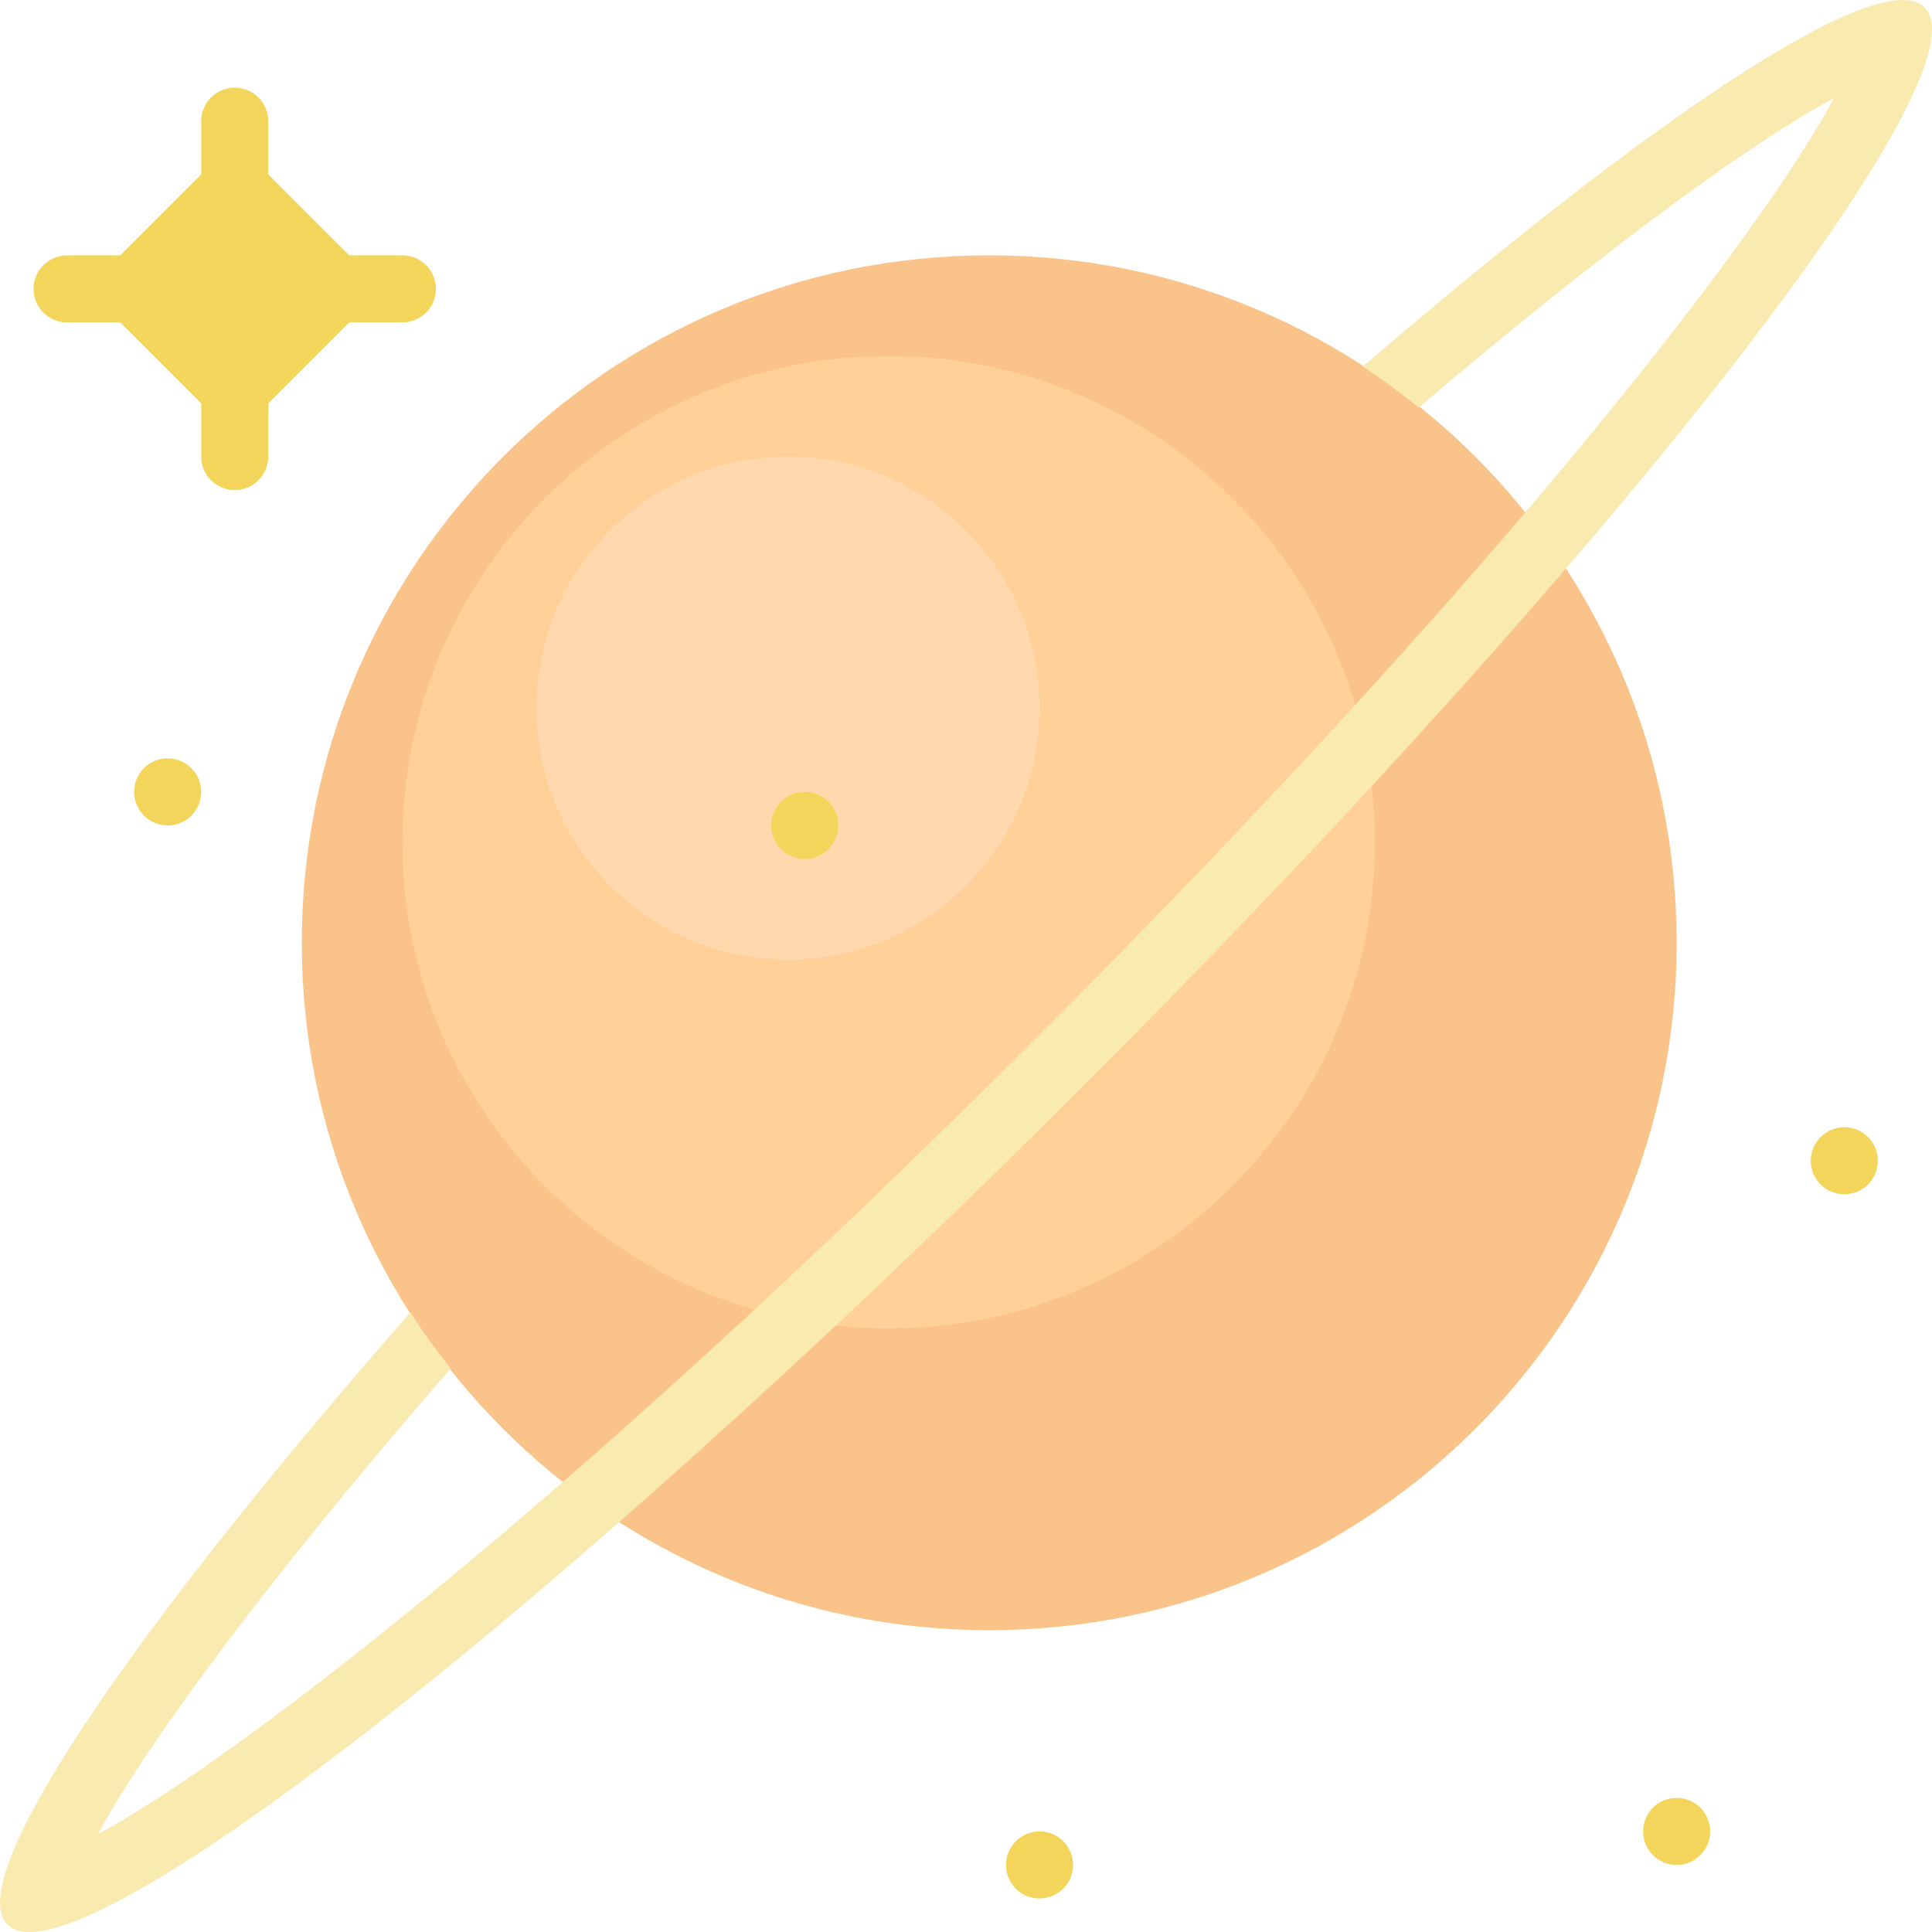
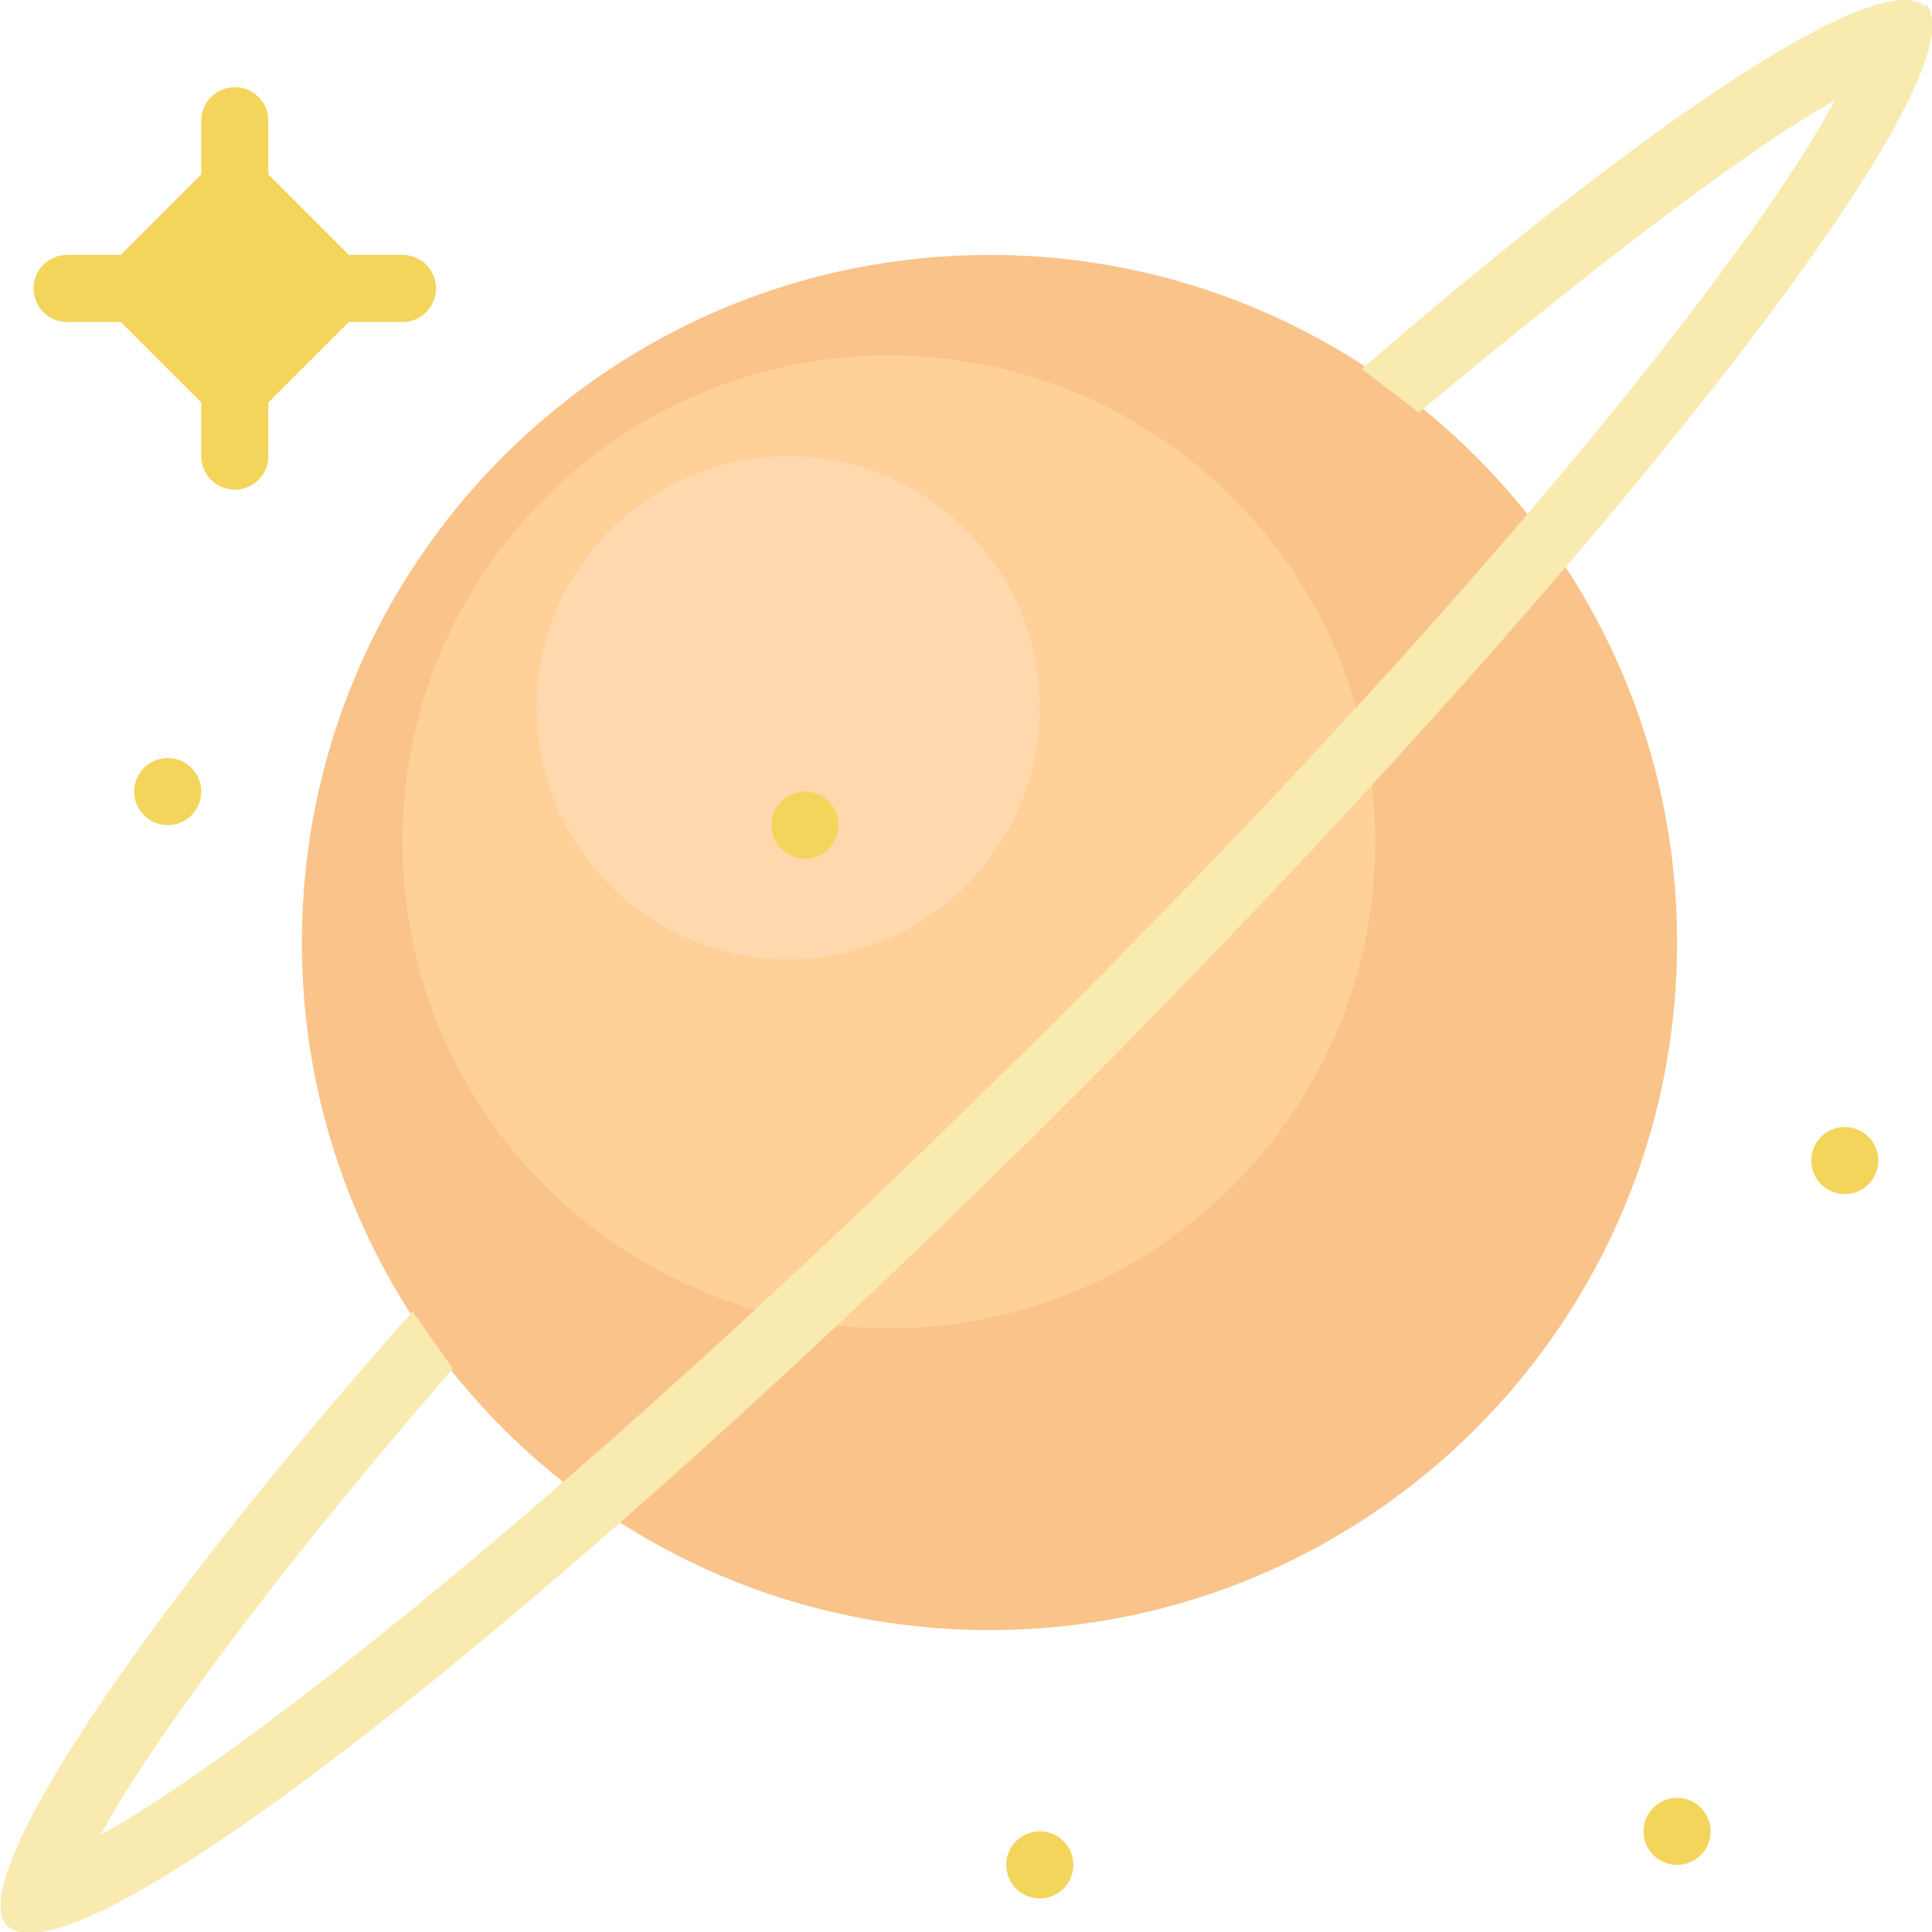
- <svg xmlns="http://www.w3.org/2000/svg" version="1.1" id="Capa_1" x="0px" y="0px" viewBox="0 0 57.615 57.615" style="enable-background:new 0 0 57.615 57.615;" xml:space="preserve">
-   <g>
-     <g>
-       <circle style="fill:#F9C38A;" cx="29.5" cy="28.115" r="20.5" />
-     </g>
-     <g>
-       <circle style="fill:#FFD199;" cx="26.5" cy="25.115" r="14.5" />
-     </g>
-     <g>
-       <circle style="fill:#FFD8AE;" cx="23.5" cy="21.115" r="7.5" />
-     </g>
-     <path style="fill:#F3D55B;" d="M12,7.615h-1.586L8,5.201V3.615c0-0.552-0.447-1-1-1s-1,0.448-1,1v1.586L3.586,7.615H2   c-0.553,0-1,0.448-1,1s0.447,1,1,1h1.586L6,12.029v1.586c0,0.552,0.447,1,1,1s1-0.448,1-1v-1.586l2.414-2.414H12   c0.553,0,1-0.448,1-1S12.553,7.615,12,7.615z" />
-     <circle style="fill:#F3D55B;" cx="50" cy="54.615" r="1" />
-     <circle style="fill:#F3D55B;" cx="55" cy="34.615" r="1" />
-     <circle style="fill:#F3D55B;" cx="5" cy="23.615" r="1" />
-     <circle style="fill:#F3D55B;" cx="24" cy="24.615" r="1" />
-     <circle style="fill:#F3D55B;" cx="31" cy="55.615" r="1" />
-     <path style="fill:#F9EAB0;" d="M34.965,8.928c0,0-0.005,0.005-0.004,0.005C35.031,8.959,34.965,8.928,34.965,8.928z" />
-     <polygon style="fill:#F9EAB0;" points="34.965,8.928 34.965,8.928 34.965,8.928  " />
-     <path style="fill:#F9EAB0;" d="M57.395,0.221c-1.28-1.28-7.9,3.098-16.755,10.712c0.579,0.378,1.134,0.788,1.67,1.22   c5.919-5.043,10.185-8.06,12.378-9.225c-2.024,3.809-9.6,13.843-23.759,28.001S6.737,52.664,2.928,54.688   c1.262-2.375,4.684-7.171,10.512-13.877c-0.426-0.538-0.832-1.092-1.204-1.672C3.826,48.74-1.13,56.044,0.221,57.395   c1.953,1.953,16.334-9.263,32.122-25.051C48.131,16.555,59.347,2.173,57.395,0.221z" />
-   </g>
-   <g>
- </g>
-   <g>
- </g>
-   <g>
- </g>
-   <g>
- </g>
-   <g>
- </g>
-   <g>
- </g>
-   <g>
- </g>
-   <g>
- </g>
-   <g>
- </g>
-   <g>
- </g>
-   <g>
- </g>
-   <g>
- </g>
-   <g>
- </g>
-   <g>
- </g>
-   <g>
- </g>
+ <svg xmlns="http://www.w3.org/2000/svg" viewBox="0 0 57.6 57.6">
+   <circle cx="29.5" cy="28.1" r="20.5" fill="#f9c38a" />
+   <circle cx="26.5" cy="25.1" r="14.5" fill="#ffd199" />
+   <circle cx="23.5" cy="21.1" r="7.5" fill="#ffd8ae" />
+   <path fill="#f3d55b" d="M12 7.6h-1.6L8 5.2V3.6a1 1 0 10-2 0v1.6L3.6 7.6H2a1 1 0 100 2h1.6L6 12v1.6a1 1 0 102 0V12l2.4-2.4H12a1 1 0 100-2z" />
+   <circle cx="50" cy="54.6" r="1" fill="#f3d55b" />
+   <circle cx="55" cy="34.6" r="1" fill="#f3d55b" />
+   <circle cx="5" cy="23.6" r="1" fill="#f3d55b" />
+   <circle cx="24" cy="24.6" r="1" fill="#f3d55b" />
+   <circle cx="31" cy="55.6" r="1" fill="#f3d55b" />
+   <path fill="#f9eab0" d="M35 9zM35 8.9zM57.4.2C56.1-1 49.5 3.3 40.6 11l1.7 1.3c6-5 10.2-8.1 12.4-9.3-2 3.8-9.6 13.9-23.8 28S6.7 52.7 3 54.7c1.3-2.4 4.7-7.2 10.5-13.9l-1.2-1.7C3.8 48.7-1 56.1.2 57.4c2 2 16.4-9.3 32.1-25C48.1 16.5 59.3 2.1 57.4.1z" />
</svg>
